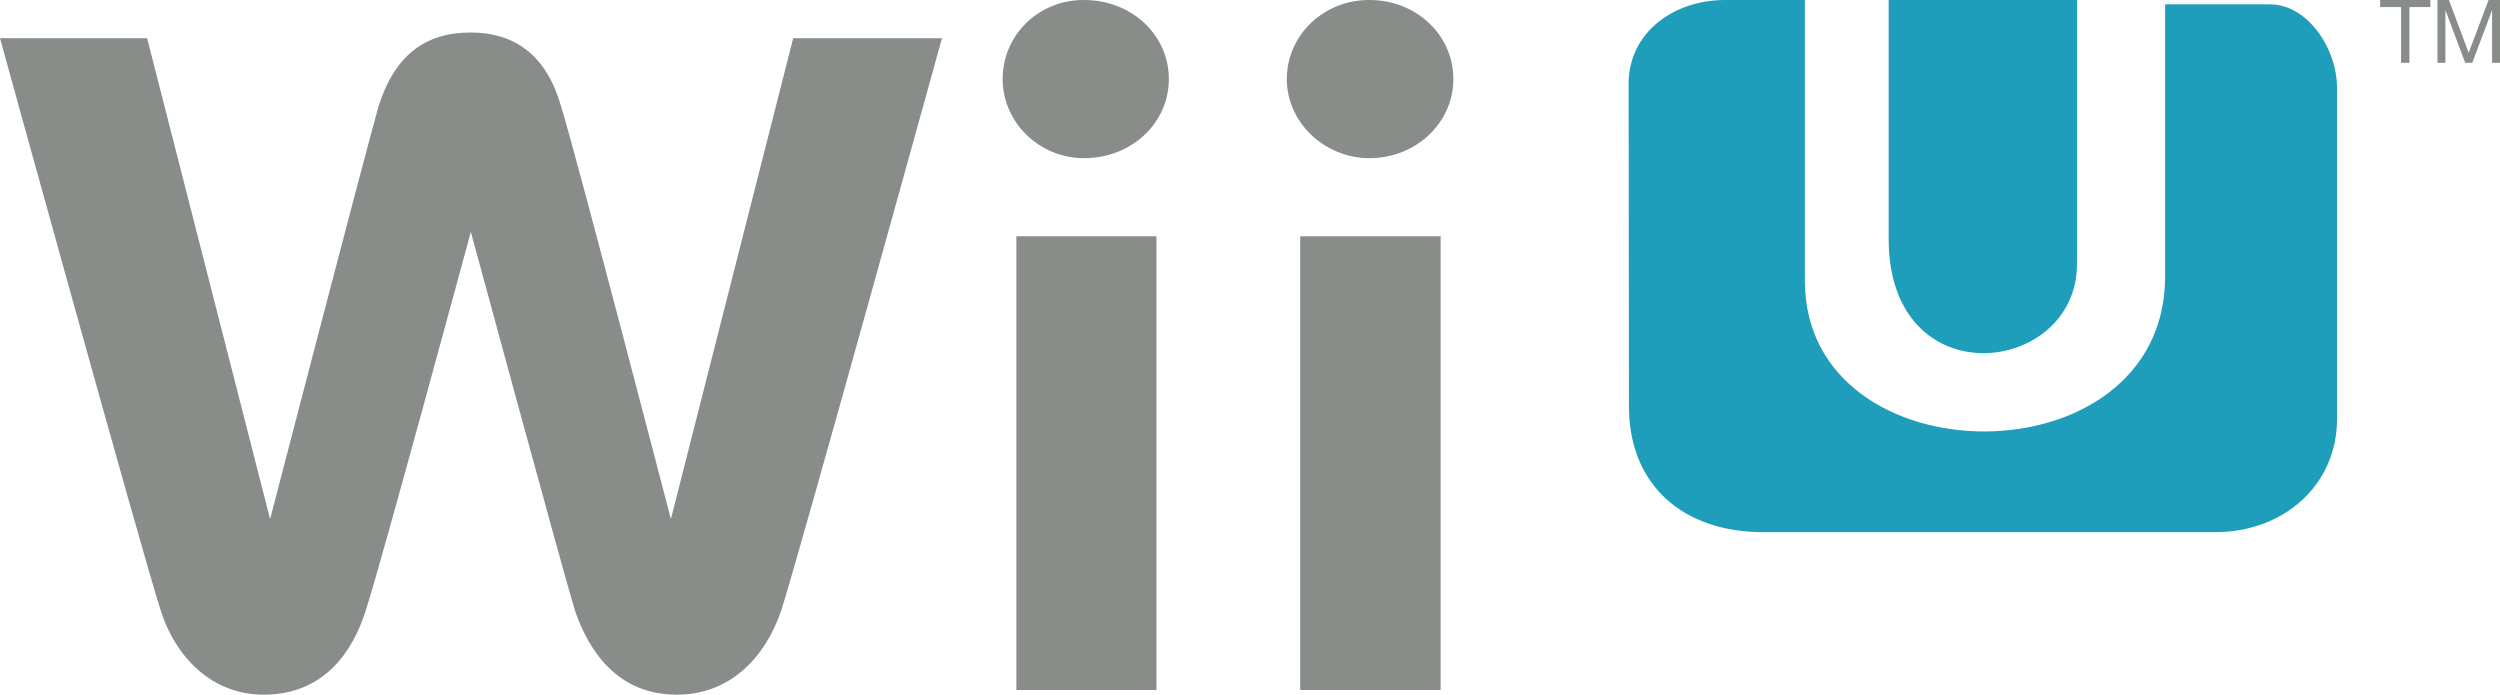
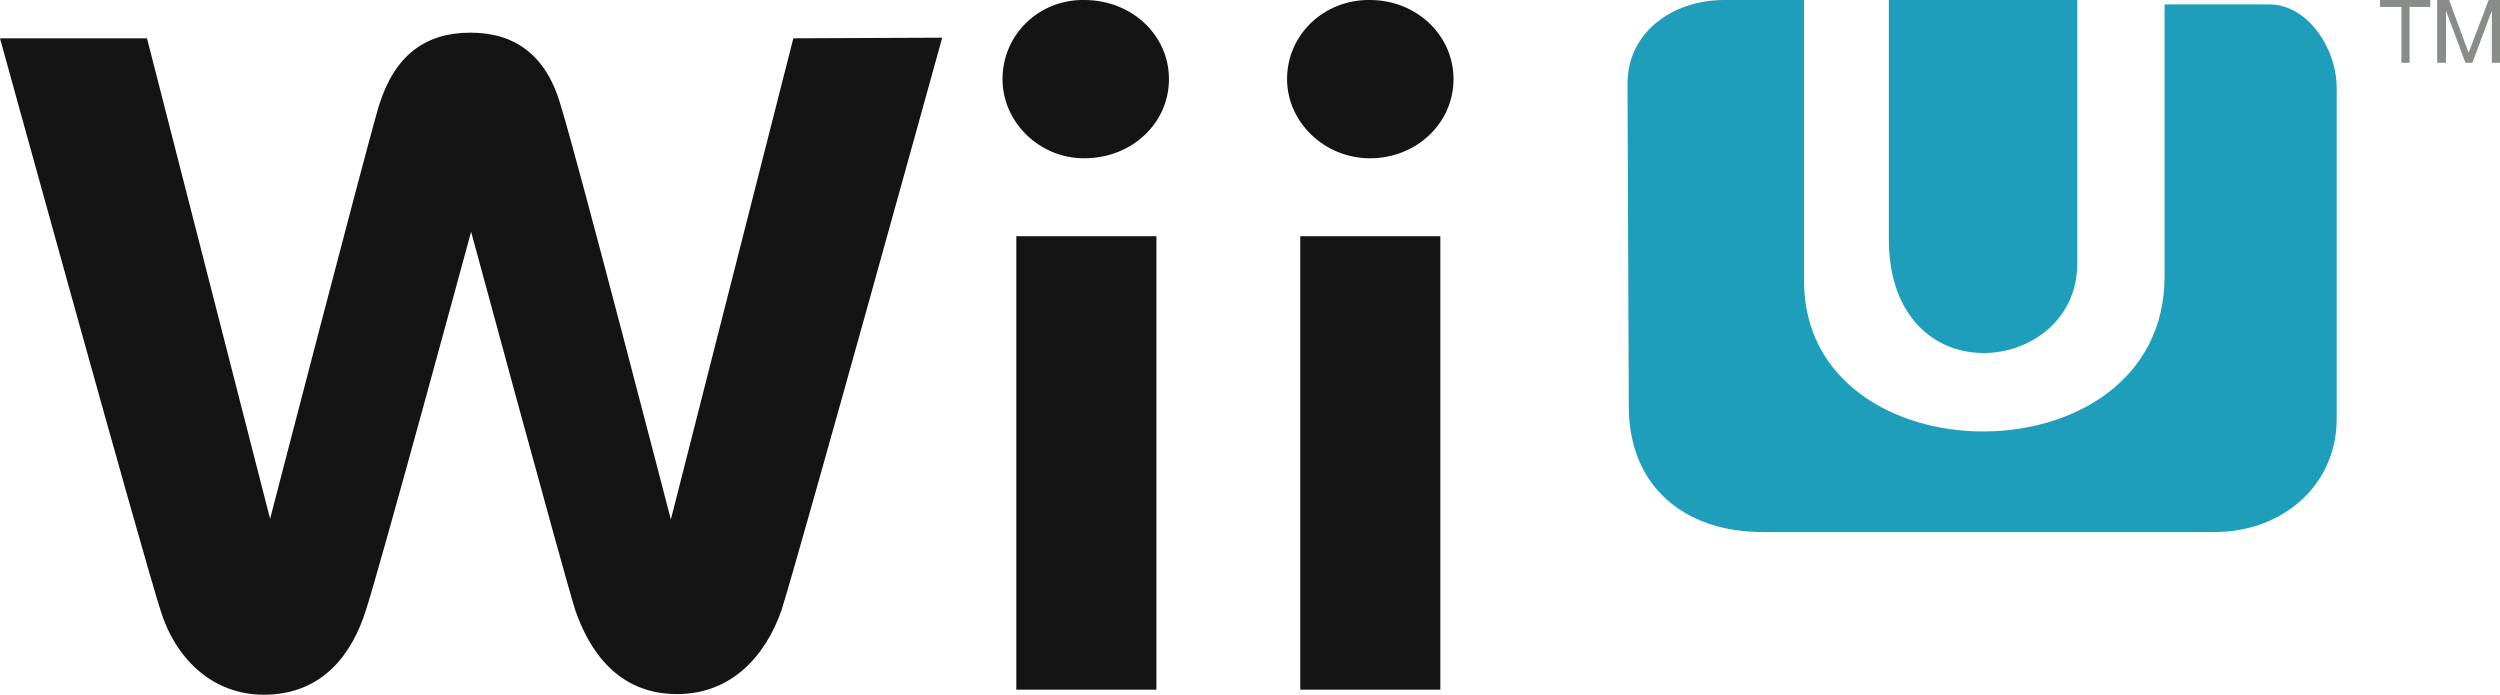
- <svg xmlns="http://www.w3.org/2000/svg" viewBox="0 0 398 110.593">
-   <g fill="#898d89">
-     <path d="M378.918 1.12V0h7.994v1.12h-3.332v8.876h-1.33V1.12h-3.332zM389.866 0l3.149 8.4 3.164-8.4H398v9.996h-1.26V1.68h-.028l-3.122 8.316h-1.134l-3.122-8.316h-.028v8.316h-1.26V0h1.82z" />
+ <svg xmlns="http://www.w3.org/2000/svg" version="1.1" id="图层_1" x="0px" y="0px" viewBox="0 0 398 110.6" style="enable-background:new 0 0 398 110.6;" xml:space="preserve">
+   <style type="text/css">
+ 	.st0{fill:#898D89;}
+ 	.st1{fill:#1F9EBB;}
+ 	.st2{fill:#141414;}
+ </style>
+   <g>
+     <path class="st0" d="M378.9,1.1V0h8v1.1h-3.3V10h-1.3V1.1H378.9z M389.9,0l3.1,8.4l3.2-8.4h1.8v10h-1.3V1.7h0l-3.1,8.3h-1.1   l-3.1-8.3h0V10H388V0H389.9L389.9,0z" />
  </g>
-   <g fill="#1f9ebb">
-     <path d="M300.675 38.038c0 25.394 29.982 21.766 29.982 4.001V0h-29.982v38.038z" />
-     <path d="M259.329 64.712c0 12.537 8.643 20.006 21.34 20.006h72.021c10.723 0 19.366-7.362 19.366-18.032V14.031c0-6.402-4.748-13.337-10.67-13.337h-16.698v43.319c0 32.916-57.35 32.65-57.35.694V0h-12.697c-8.269 0-15.365 5.228-15.365 13.337l.053 51.375z" />
+   <g>
+     <path class="st1" d="M300.7,38c0,25.4,30,21.8,30,4V0h-30V38z" />
+     <path class="st1" d="M259.3,64.7c0,12.5,8.6,20,21.3,20h72c10.7,0,19.4-7.4,19.4-18V14c0-6.4-4.7-13.3-10.7-13.3h-16.7V44   c0,32.9-57.4,32.7-57.4,0.7V0h-12.7c-8.3,0-15.4,5.2-15.4,13.3L259.3,64.7z" />
  </g>
-   <g fill="#898d89">
-     <path d="M159.62 12.591c0 6.829 5.762 12.59 12.964 12.59 7.576 0 13.497-5.602 13.497-12.59 0-7.042-5.922-12.59-13.497-12.59-7.202-.054-12.964 5.548-12.964 12.59zM184.107 109.846V37.611h-22.3v72.235h22.3zM204.86 12.591c0 6.829 5.922 12.59 13.177 12.59 7.362 0 13.337-5.602 13.337-12.59 0-7.042-5.922-12.59-13.337-12.59-7.255-.054-13.177 5.548-13.177 12.59zM229.347 109.846V37.611h-22.353v72.235h22.353zM126.277 6.082l-19.472 76.556S91.867 25.181 89.307 16.859C86.959 8.75 81.944 5.175 74.902 5.175c-7.202 0-12.057 3.628-14.618 11.683-2.347 8.269-17.285 65.779-17.285 65.779L23.42 6.082H0s22.513 81.624 25.608 91.173c2.347 7.362 8.109 13.337 16.378 13.337 9.71 0 14.244-7.042 16.218-13.337 2.187-6.509 16.752-60.338 16.752-60.338S89.573 90.8 91.547 97.256c2.187 6.295 6.669 13.337 16.218 13.337 8.482 0 14.031-5.922 16.592-13.337 3.041-9.549 25.608-91.173 25.608-91.173l-23.688-.001z" />
+   <g>
+     <path class="st2" d="M159.6,12.6c0,6.8,5.8,12.6,13,12.6c7.6,0,13.5-5.6,13.5-12.6c0-7-5.9-12.6-13.5-12.6   C165.4-0.1,159.6,5.5,159.6,12.6z M184.1,109.8V37.6h-22.3v72.2H184.1z M204.9,12.6c0,6.8,5.9,12.6,13.2,12.6   c7.4,0,13.3-5.6,13.3-12.6c0-7-5.9-12.6-13.3-12.6C210.8-0.1,204.9,5.5,204.9,12.6z M229.3,109.8V37.6H207v72.2H229.3z M126.3,6.1   l-19.5,76.6c0,0-14.9-57.5-17.5-65.8C87,8.7,81.9,5.2,74.9,5.2c-7.2,0-12.1,3.6-14.6,11.7C57.9,25.1,43,82.6,43,82.6L23.4,6.1H0   c0,0,22.5,81.6,25.6,91.2c2.3,7.4,8.1,13.3,16.4,13.3c9.7,0,14.2-7,16.2-13.3C60.4,90.7,75,36.9,75,36.9s14.6,53.9,16.6,60.3   c2.2,6.3,6.7,13.3,16.2,13.3c8.5,0,14-5.9,16.6-13.3c3-9.5,25.6-91.2,25.6-91.2S126.3,6.1,126.3,6.1z" />
  </g>
</svg>
